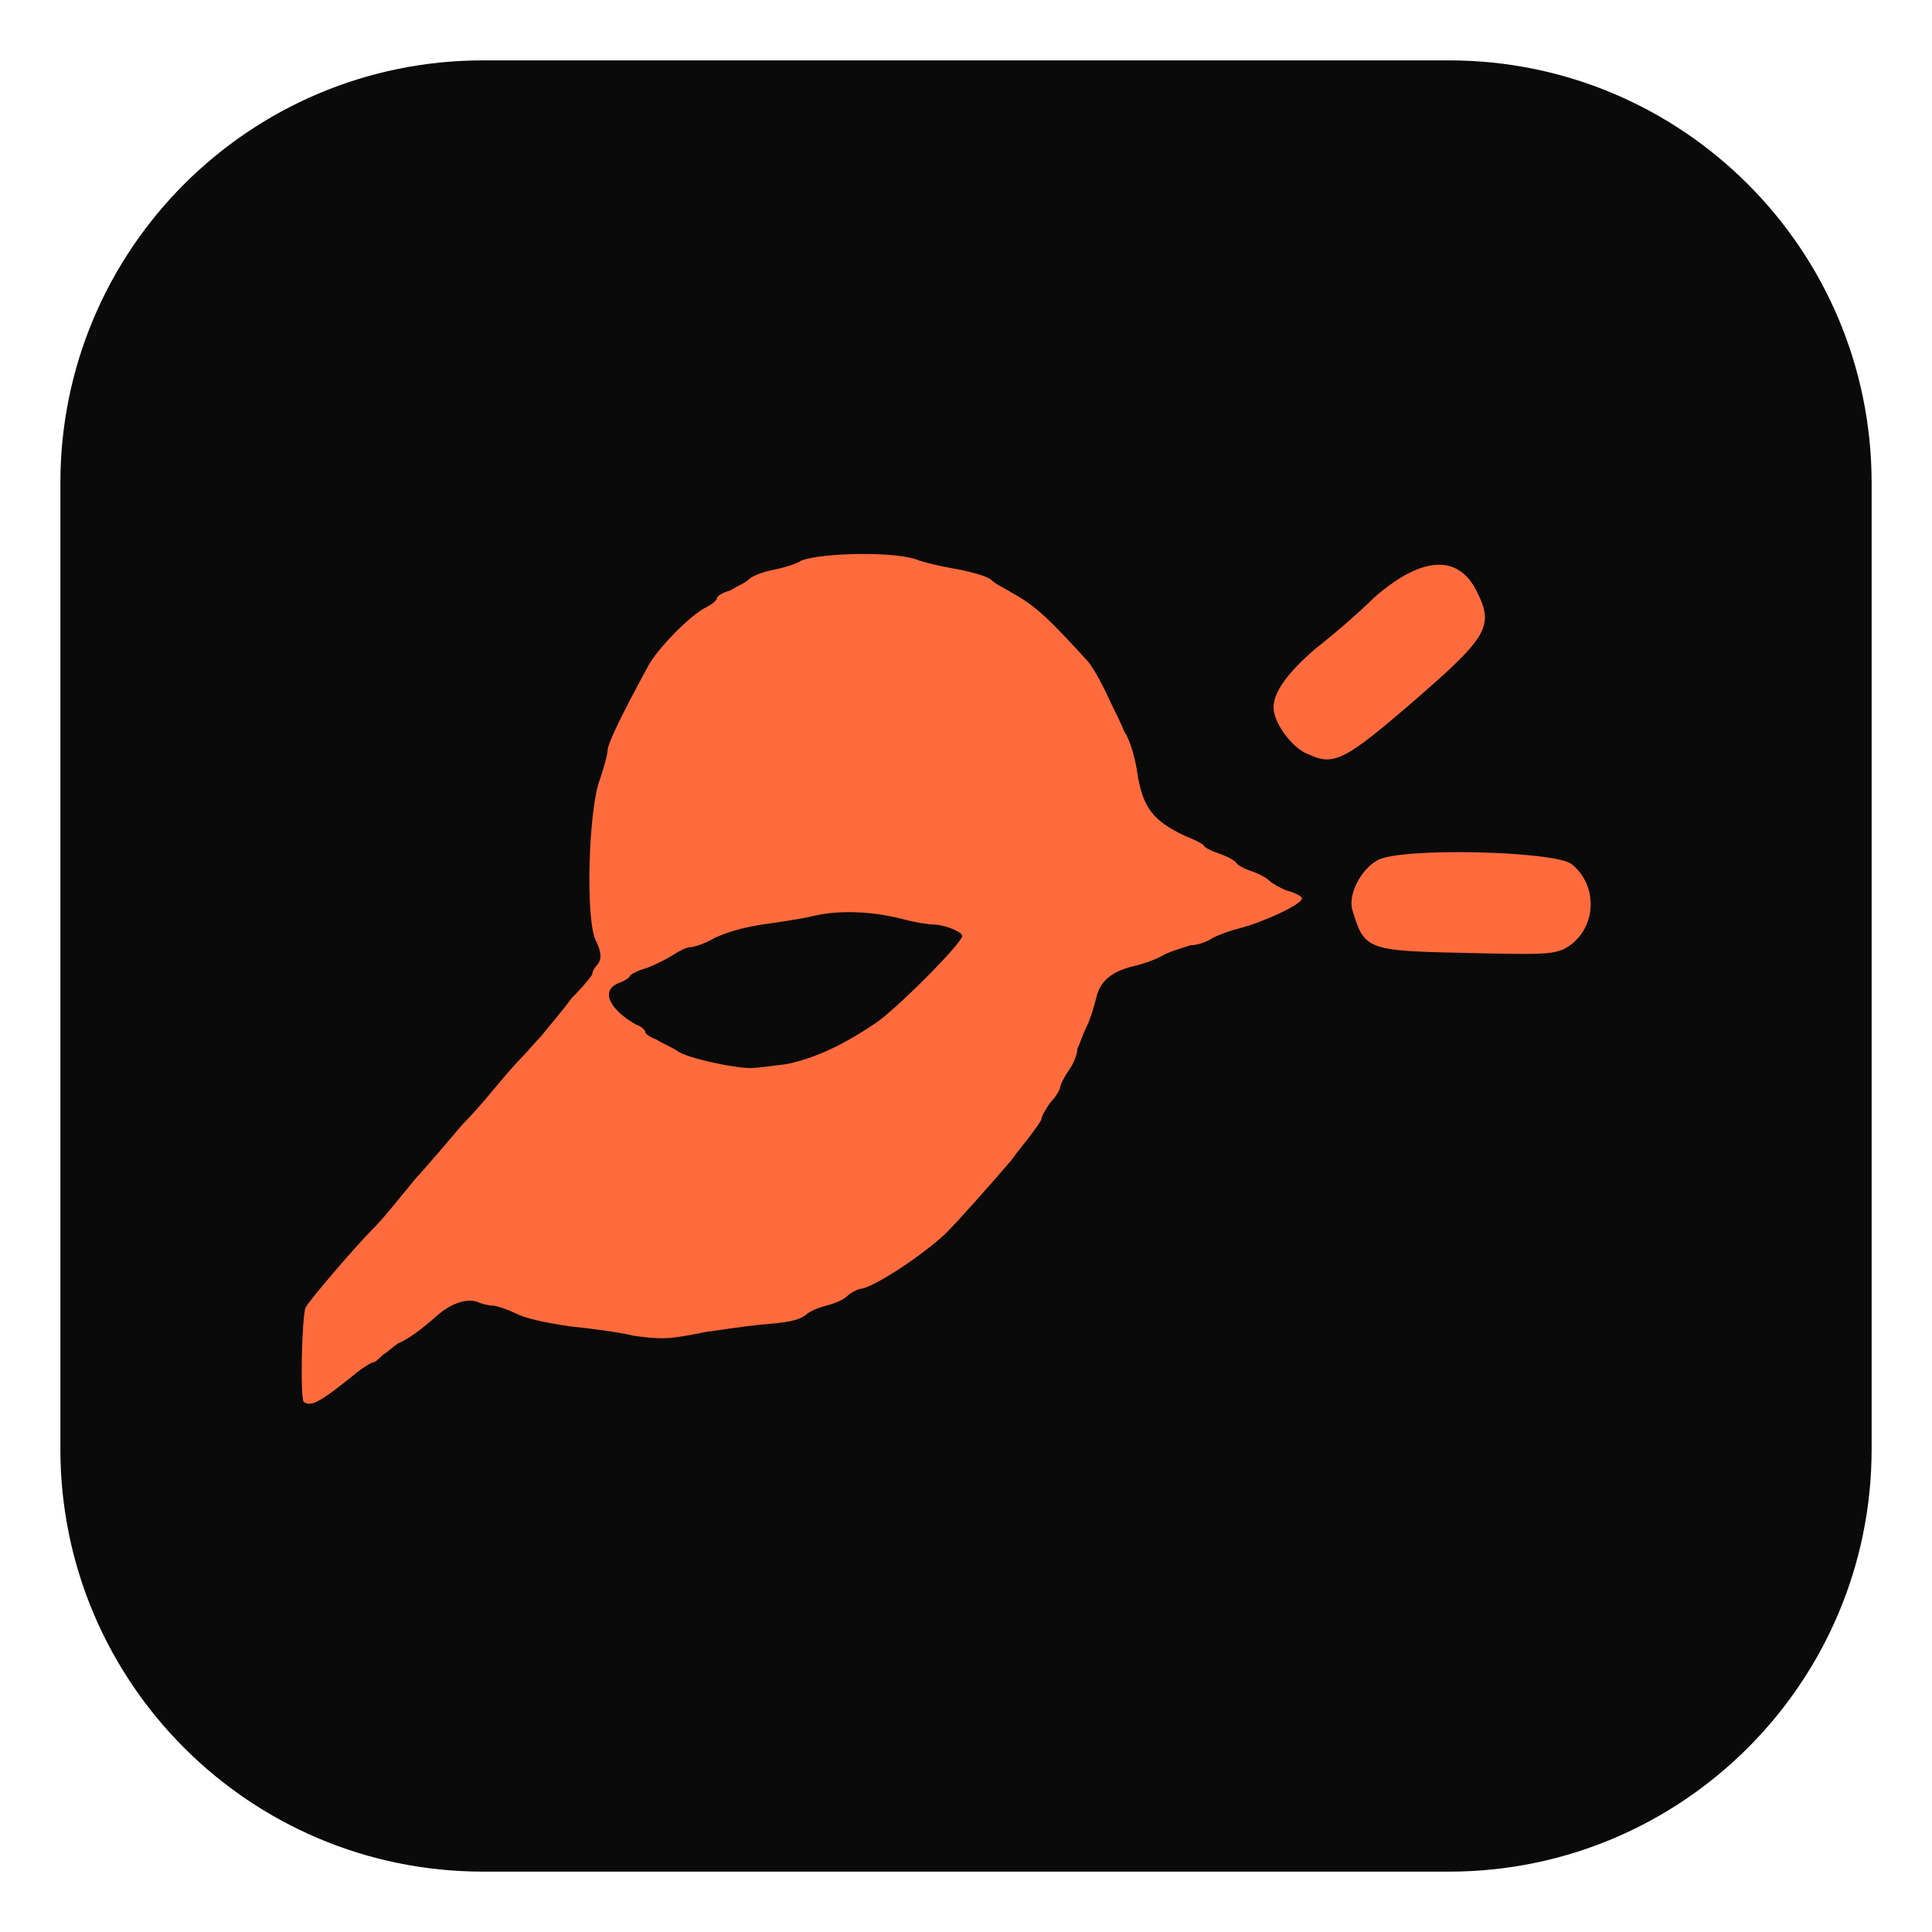
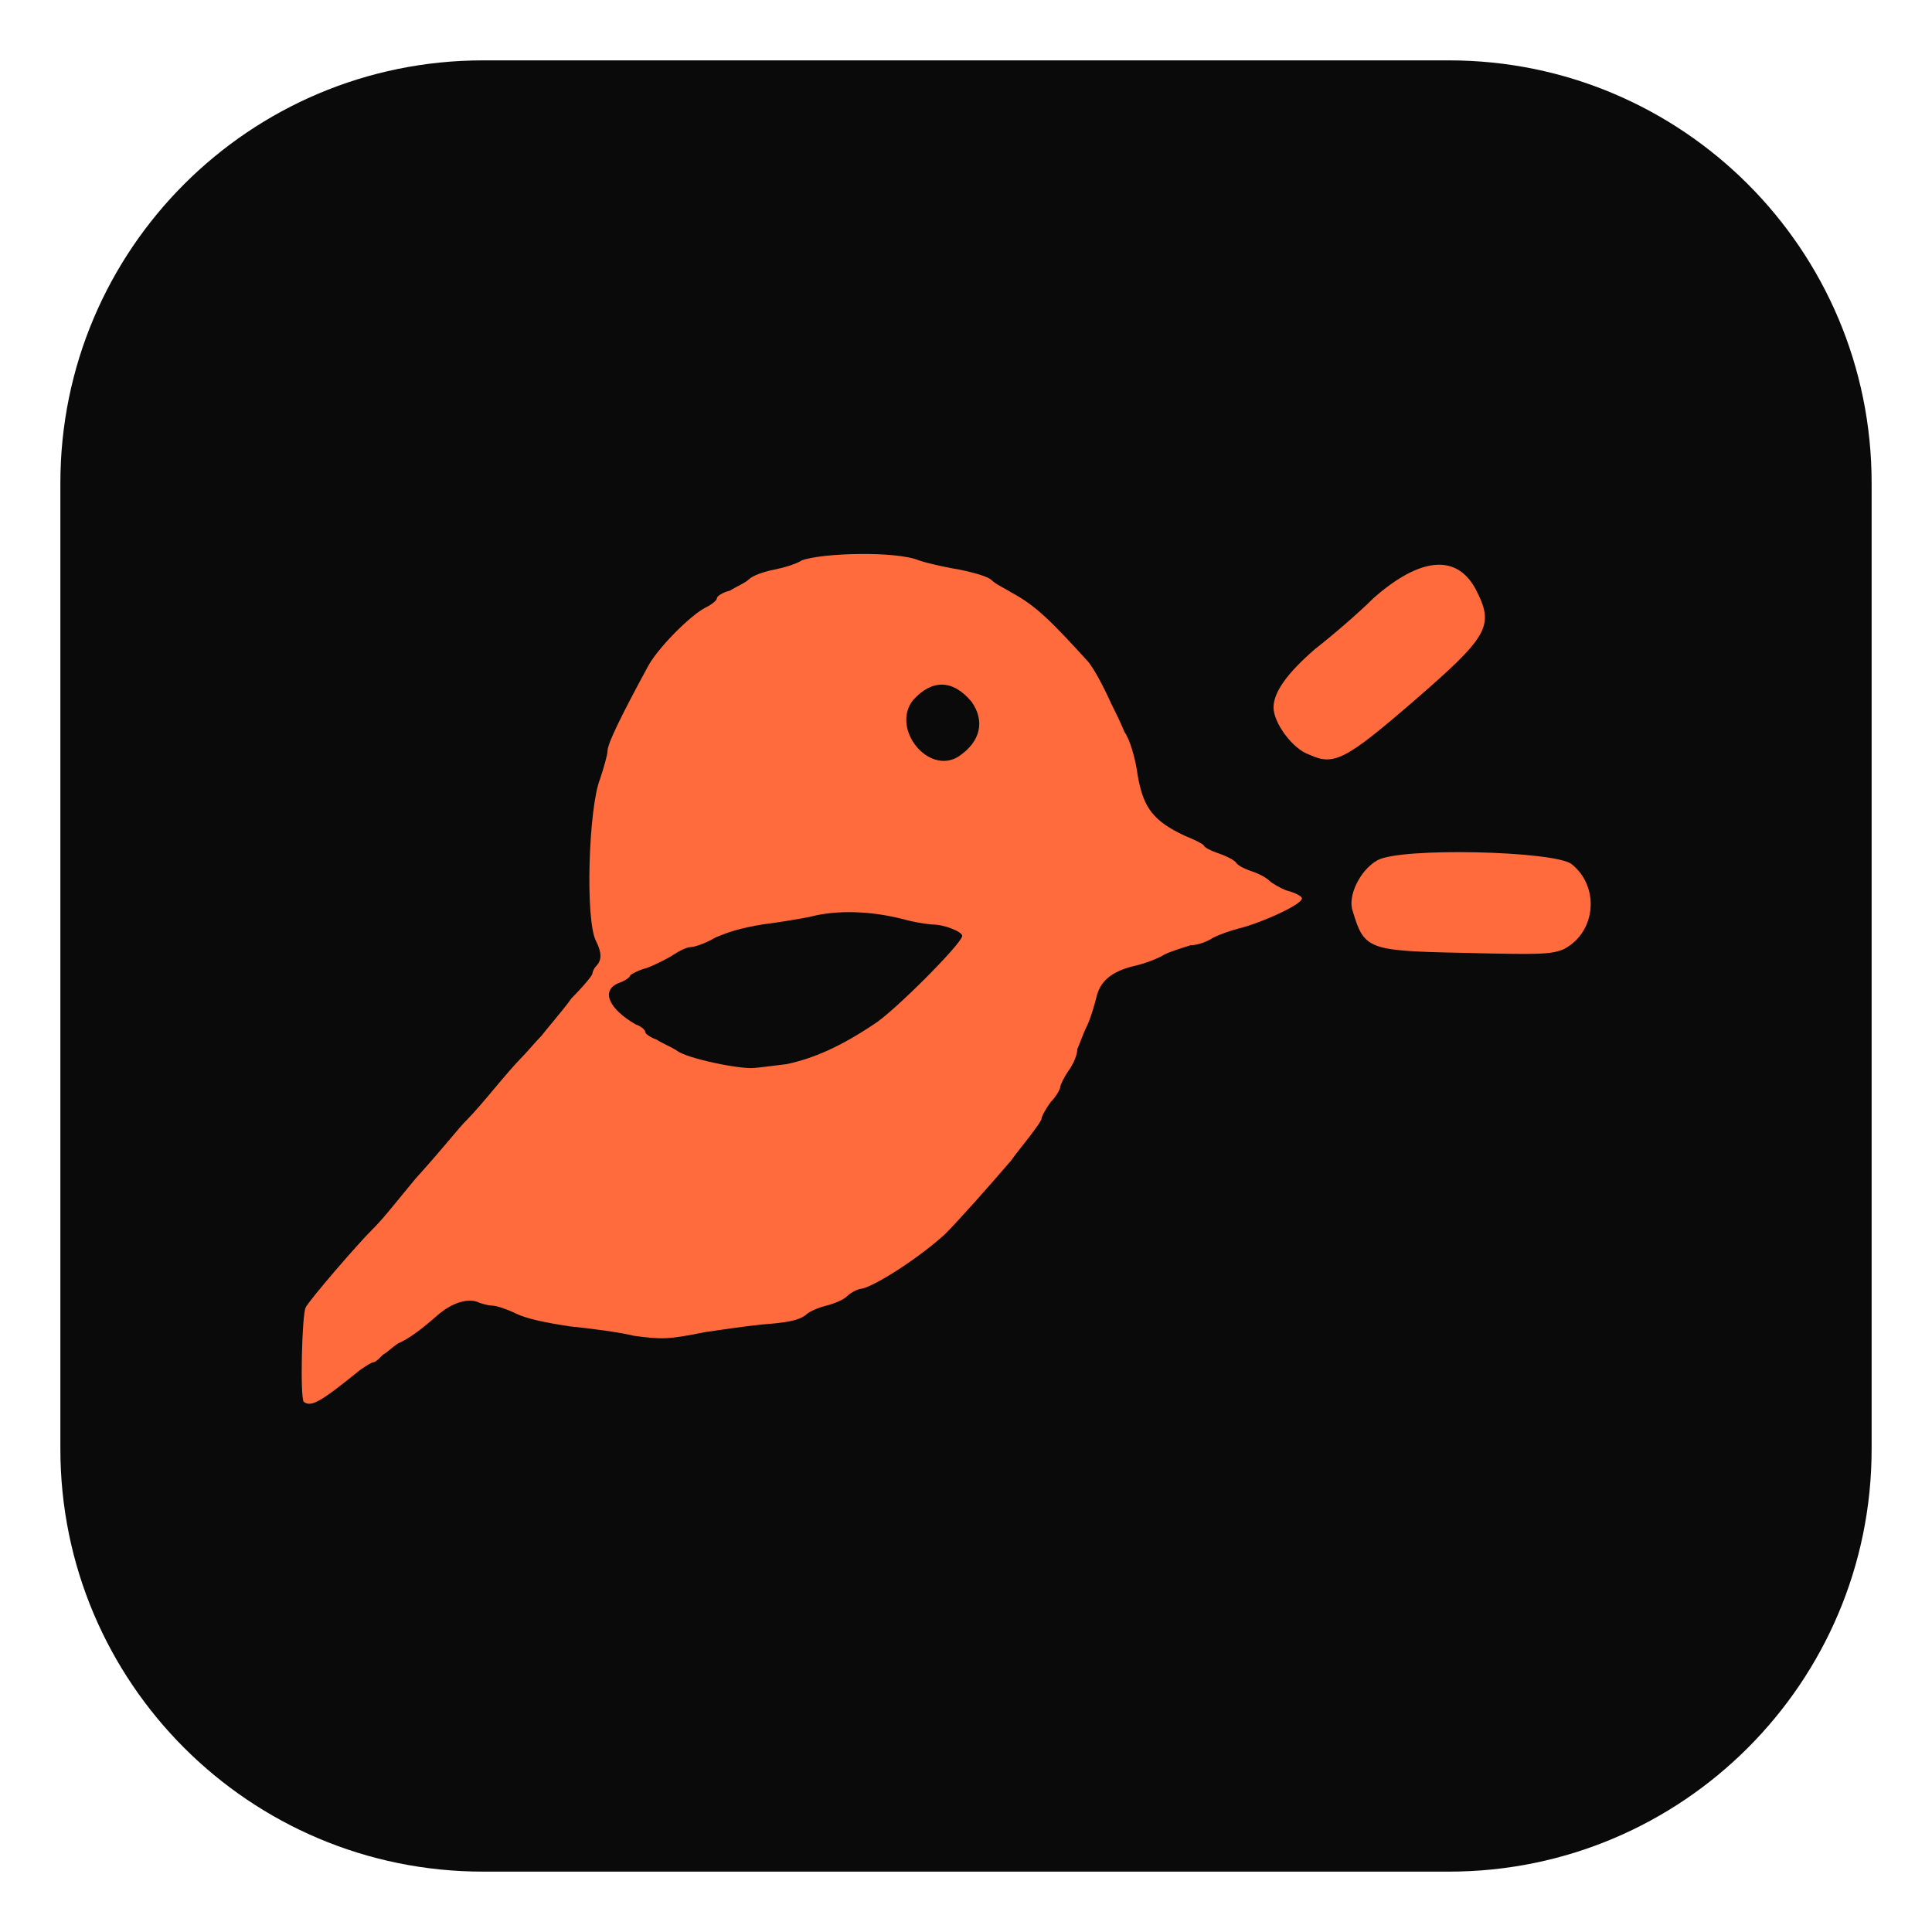
<svg xmlns="http://www.w3.org/2000/svg" width="512" height="512" viewBox="0 0 512 512">
  <rect x="16" y="16" width="480" height="480" rx="112" fill="#0a0a0a" />
  <g transform="translate(56 106) scale(5)" fill="#ff6b3d">
    <g class="vesper-mark">
      <path class="bd" fill-rule="evenodd" d="M4.9 53.1C4.7 52.9 4.8 48.5 5.0 48.1C5.2 47.7 7.7 44.8 8.5 44.0C9.1 43.4 9.4 43.0 10.8 41.3C12.6 39.3 13.0 38.7 13.6 38.1C13.9 37.8 14.5 37.1 15.0 36.5C15.5 35.9 16.1 35.2 16.4 34.9C16.7 34.6 17.2 34.0 17.5 33.7C17.8 33.3 18.6 32.4 19.1 31.7C19.7 31.1 20.2 30.5 20.2 30.4C20.2 30.3 20.3 30.1 20.4 30.0C20.7 29.7 20.7 29.3 20.4 28.7C19.8 27.6 20.0 21.6 20.6 20.1C20.8 19.5 21.0 18.8 21.0 18.6C21.0 18.2 21.8 16.6 23.1 14.2C23.6 13.2 25.4 11.4 26.2 11.0C26.6 10.8 26.8 10.6 26.8 10.5C26.8 10.4 27.1 10.2 27.5 10.1C27.8 9.9 28.3 9.7 28.5 9.5C28.7 9.3 29.3 9.1 29.8 9.0C30.3 8.9 31.0 8.7 31.3 8.5C32.4 8.1 36.3 8.0 37.5 8.5C38.1 8.7 39.1 8.9 39.7 9.0C40.2 9.1 41.0 9.3 41.3 9.5C41.6 9.8 42.1 10.0 42.4 10.2C43.7 10.9 44.5 11.7 46.5 13.9C46.8 14.3 47.2 15.0 47.7 16.1C47.9 16.5 48.2 17.1 48.4 17.6C48.7 18.0 49.0 19.1 49.1 19.9C49.4 21.6 49.9 22.3 51.6 23.1C52.1 23.3 52.5 23.5 52.6 23.6C52.6 23.7 53.0 23.9 53.3 24.0C53.6 24.1 54.1 24.3 54.3 24.5C54.4 24.7 54.9 24.9 55.2 25.0C55.5 25.1 55.9 25.3 56.1 25.5C56.2 25.6 56.7 25.9 57.0 26.0C57.4 26.1 57.8 26.3 57.8 26.4C57.9 26.7 55.7 27.7 54.5 28.0C54.1 28.1 53.5 28.3 53.1 28.5C52.8 28.7 52.3 28.9 51.9 28.9C51.6 29.0 50.9 29.2 50.5 29.4C50.2 29.6 49.4 29.9 48.9 30.0C47.7 30.3 47.1 30.8 46.9 31.7C46.8 32.1 46.6 32.8 46.4 33.2C46.2 33.6 46.0 34.2 45.9 34.4C45.9 34.7 45.7 35.2 45.4 35.6C45.2 35.9 45.0 36.3 45.0 36.4C45.0 36.5 44.8 36.9 44.5 37.2C44.2 37.6 44.0 38.0 44.0 38.1C44.0 38.2 43.7 38.6 43.4 39.0C43.1 39.4 42.6 40.0 42.4 40.3C41.2 41.7 39.6 43.5 38.9 44.2C37.6 45.4 35.3 46.9 34.5 47.1C34.3 47.1 33.9 47.3 33.7 47.5C33.5 47.7 33.0 47.9 32.6 48.0C32.2 48.1 31.7 48.3 31.5 48.5C31.1 48.8 30.5 48.9 29.2 49.0C28.2 49.1 26.9 49.3 26.2 49.4C24.2 49.8 23.9 49.8 22.4 49.6C21.6 49.4 20.0 49.2 19.0 49.1C17.7 48.9 16.7 48.7 16.1 48.4C15.7 48.2 15.1 48.0 14.9 48.0C14.7 48.0 14.3 47.9 14.1 47.8C13.5 47.6 12.7 47.9 12.0 48.5C11.1 49.3 10.4 49.8 9.9 50.0C9.6 50.2 9.3 50.5 9.1 50.6C8.9 50.8 8.7 51.0 8.6 51.0C8.5 51.0 8.2 51.2 7.9 51.4C5.8 53.1 5.3 53.4 4.9 53.1ZM30.5 35.2C31.9 34.9 33.3 34.3 35.1 33.1C36.1 32.5 39.8 28.8 39.8 28.4C39.8 28.2 38.9 27.8 38.2 27.8C38.1 27.8 37.3 27.7 36.6 27.5C35.0 27.1 33.2 27.0 31.7 27.4C31.2 27.5 30.0 27.7 29.2 27.8C28.0 28.0 27.4 28.2 26.7 28.5C26.2 28.8 25.6 29.0 25.4 29.0C25.2 29.0 24.8 29.2 24.5 29.4C24.2 29.6 23.6 29.9 23.1 30.1C22.7 30.2 22.3 30.4 22.2 30.5C22.2 30.6 21.9 30.8 21.6 30.9C20.6 31.3 21.1 32.3 22.5 33.1C22.8 33.2 23.0 33.4 23.0 33.5C23.0 33.6 23.3 33.8 23.6 33.9C23.9 34.1 24.4 34.3 24.7 34.5C25.2 34.9 28.1 35.5 28.8 35.4C28.9 35.4 29.7 35.3 30.5 35.2ZM39.6 18.9C40.8 18.1 41.0 17.0 40.3 16.0C39.3 14.8 38.2 14.8 37.2 15.9C36.0 17.4 38.0 19.9 39.6 18.9Z" />
      <path class="dsh d2" d="M66.2 29.3C61.3 29.2 61.1 29.1 60.5 27.1C60.2 26.3 60.9 24.9 61.8 24.4C63.0 23.7 71.2 23.9 72.1 24.6C73.6 25.8 73.4 28.2 71.7 29.1C71.0 29.4 70.4 29.4 66.2 29.3Z" />
      <path class="dsh d1" d="M58.2 18.8C57.3 18.5 56.3 17.1 56.3 16.3C56.3 15.5 57.0 14.5 58.5 13.2C59.4 12.5 60.8 11.3 61.6 10.5C64.1 8.3 66.1 8.1 67.1 10.2C68.0 12.0 67.6 12.6 63.8 15.9C60.1 19.1 59.5 19.4 58.2 18.8Z" />
-       <ellipse class="lid" cx="38.5" cy="17.4" rx="3.1" ry="3.1" />
+       <ellipse class="lid" cx="38.5" cy="17.4" rx="3.1" ry="3.1" transform="translate(38.5 17.4) scale(1 0) translate(-38.5 -17.4)" />
    </g>
  </g>
</svg>
